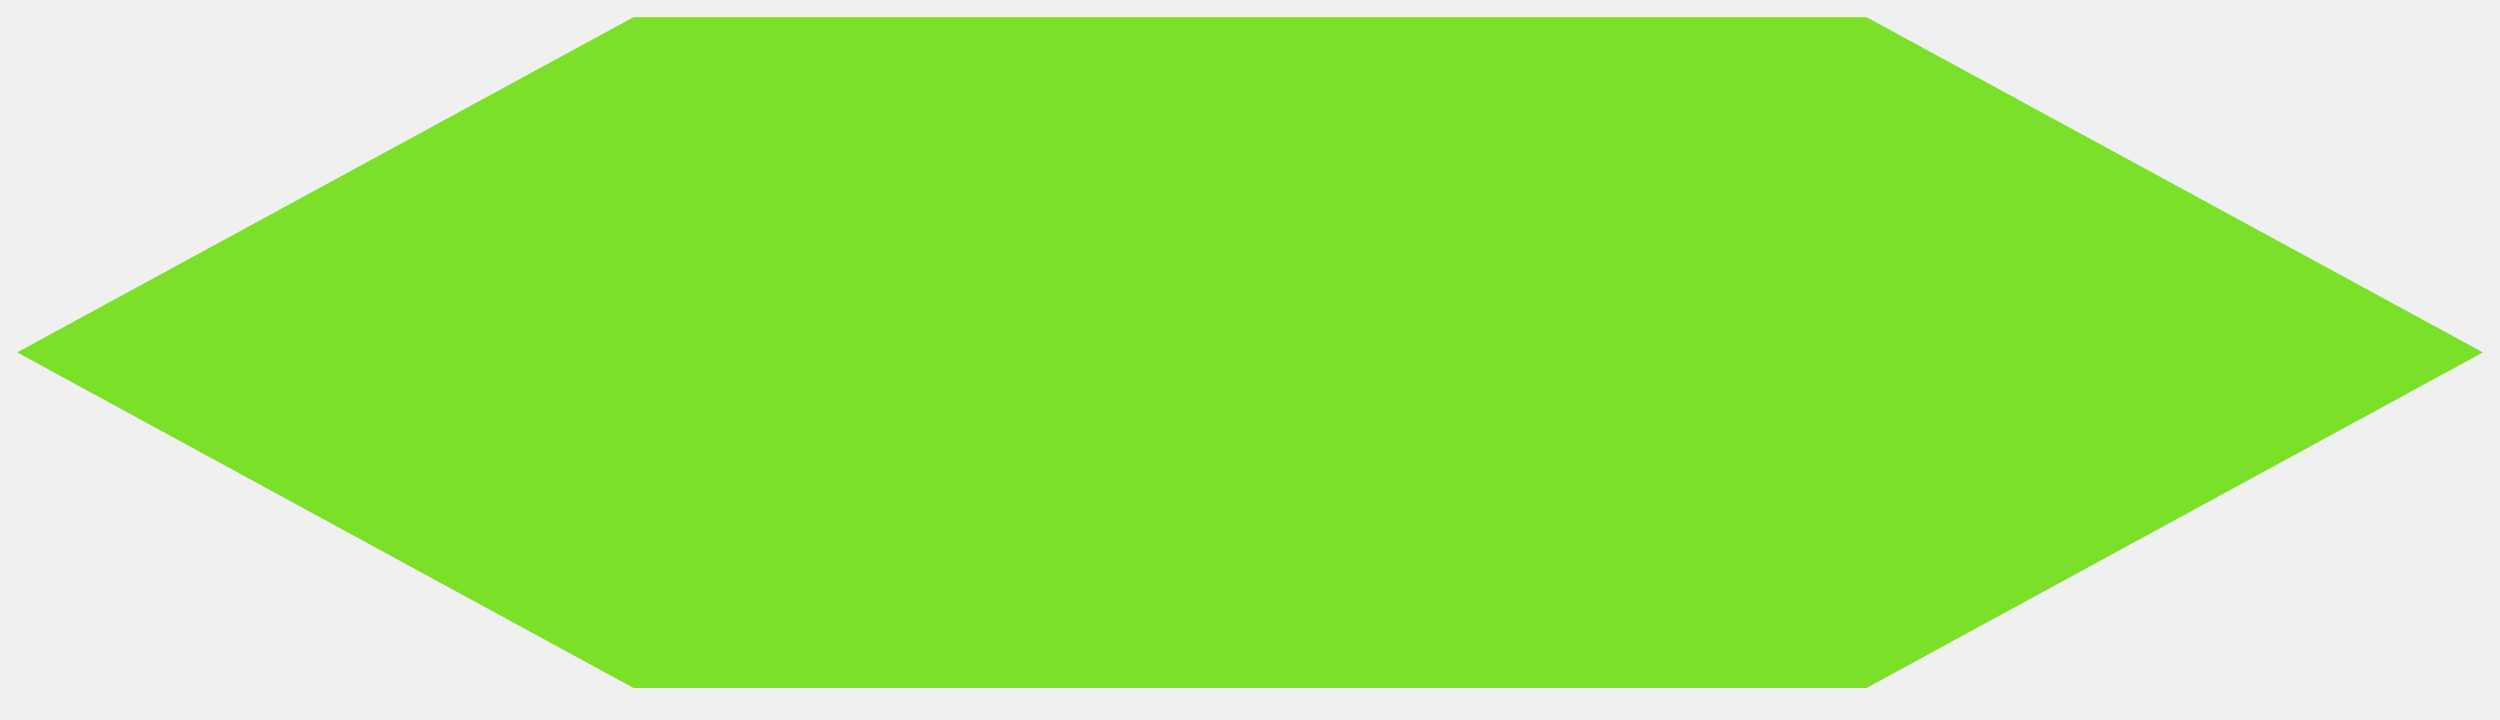
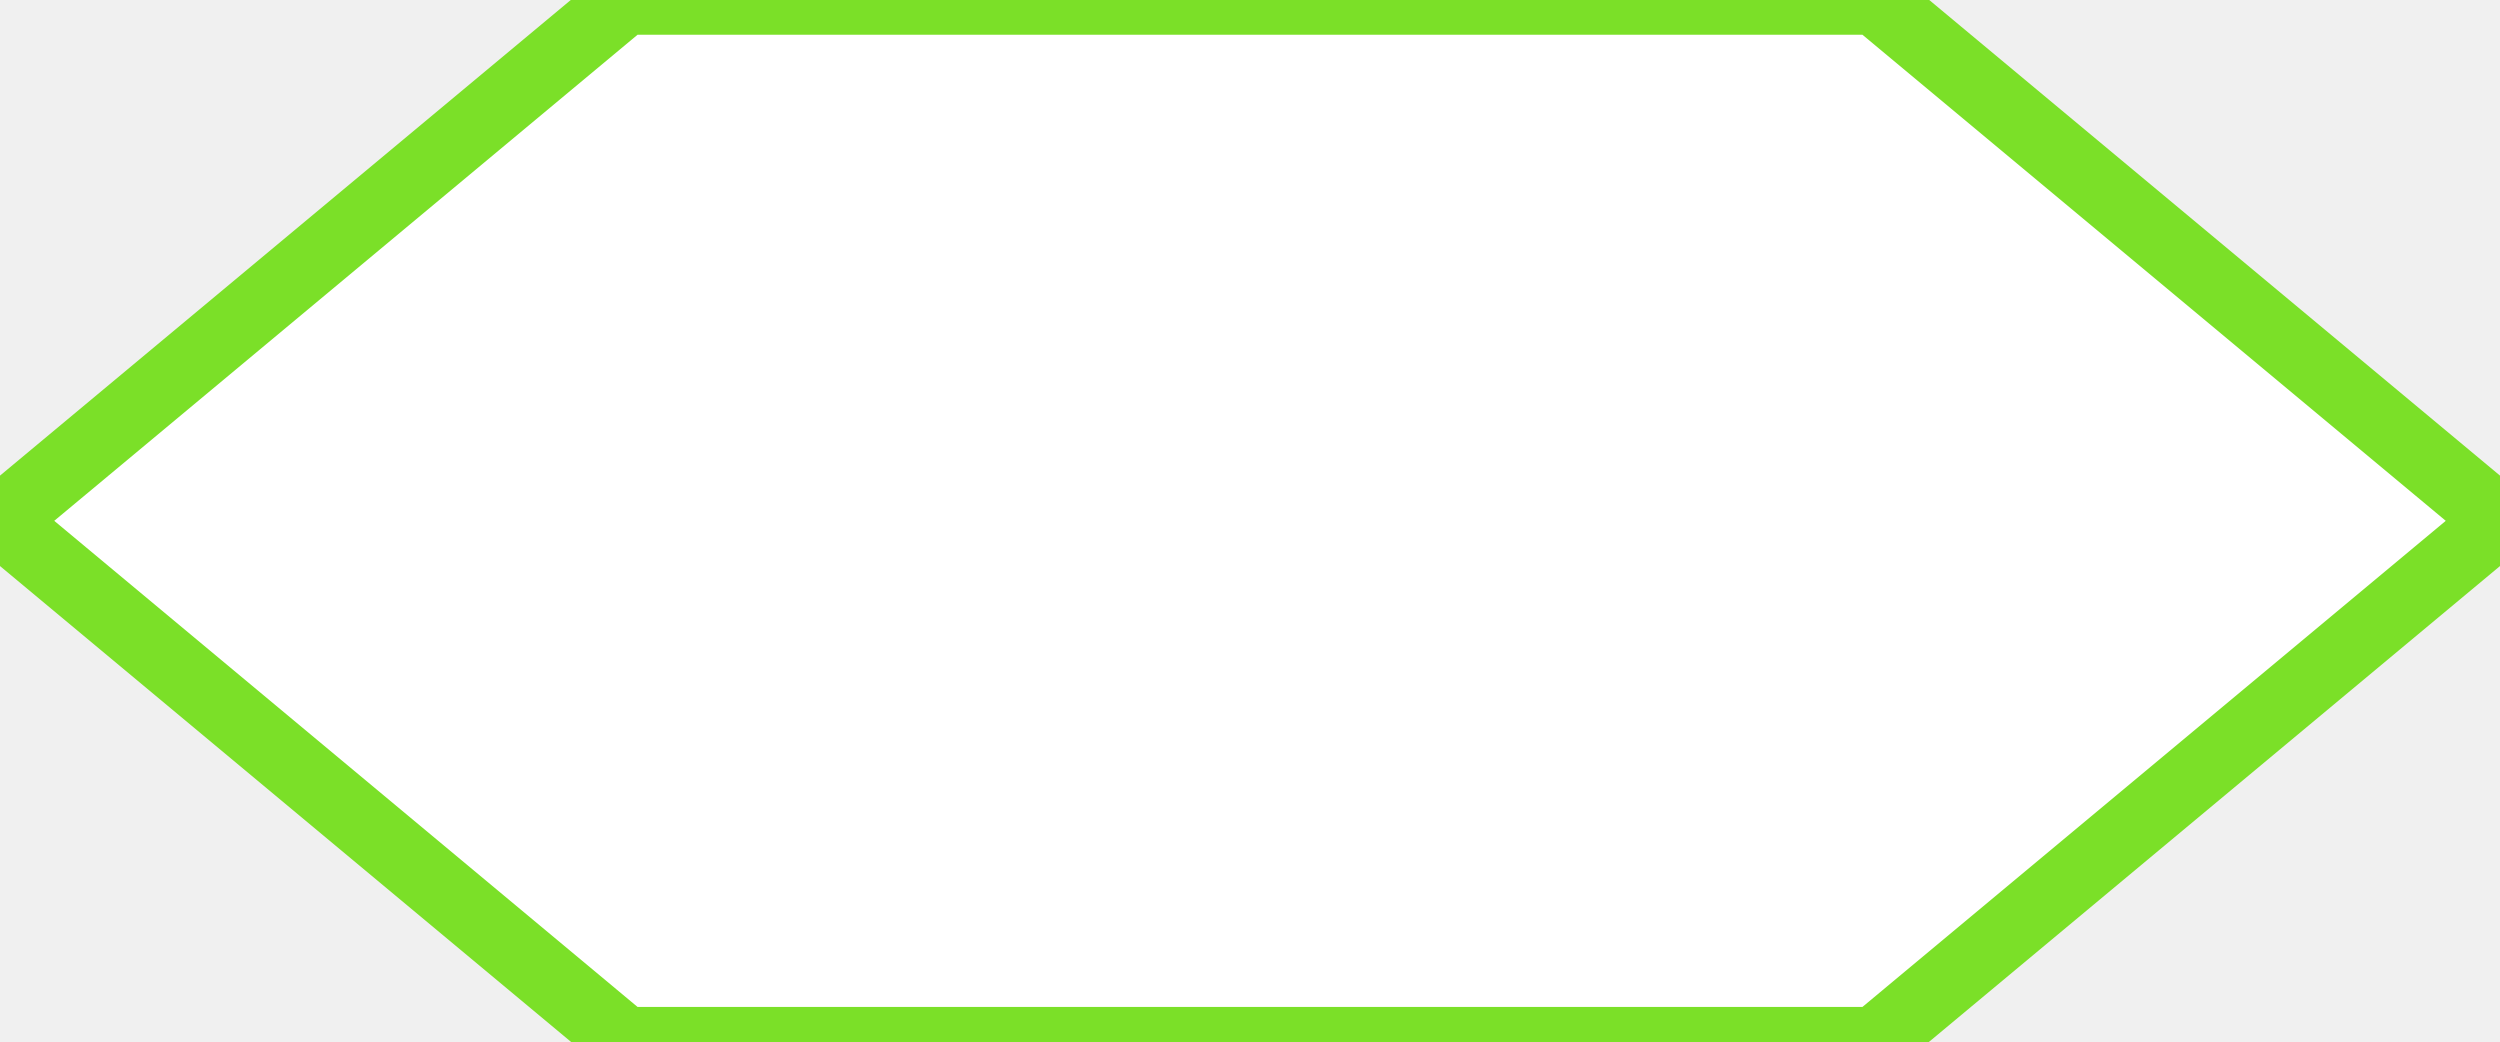
- <svg xmlns="http://www.w3.org/2000/svg" width="73" height="21" viewBox="0 0 73 21" version="1.1" style="background-color: rgb(255, 255, 255);" preserveAspectRatio="xMidYMid meet">
-   <defs />
-   <g transform="translate(0.5,0.5)">
-     <path id="path1" d="M 18 0 L 54 0 L 72 9.79 L 54 19.59 L 18 19.59 L 0 9.79 Z" pointer-events="none" style="fill:#7be028;fill-opacity:1;fill-rule:nonzero;stroke:none" />
-   </g>
+ <svg viewBox="0 0 72 30" width="100%" height="100" version="1.1" preserveAspectRatio="none">
+   <path id="path1" d="M18 0 L54 0 L72 15 L54 30 L18 30 L0 15 Z" style="fill:#FFFFFF;fill-opacity:1;fill-rule:nonzero;stroke:#7be028;stroke-width:2;stroke-linecap:square;stroke-linejoin:miter" />
</svg>
